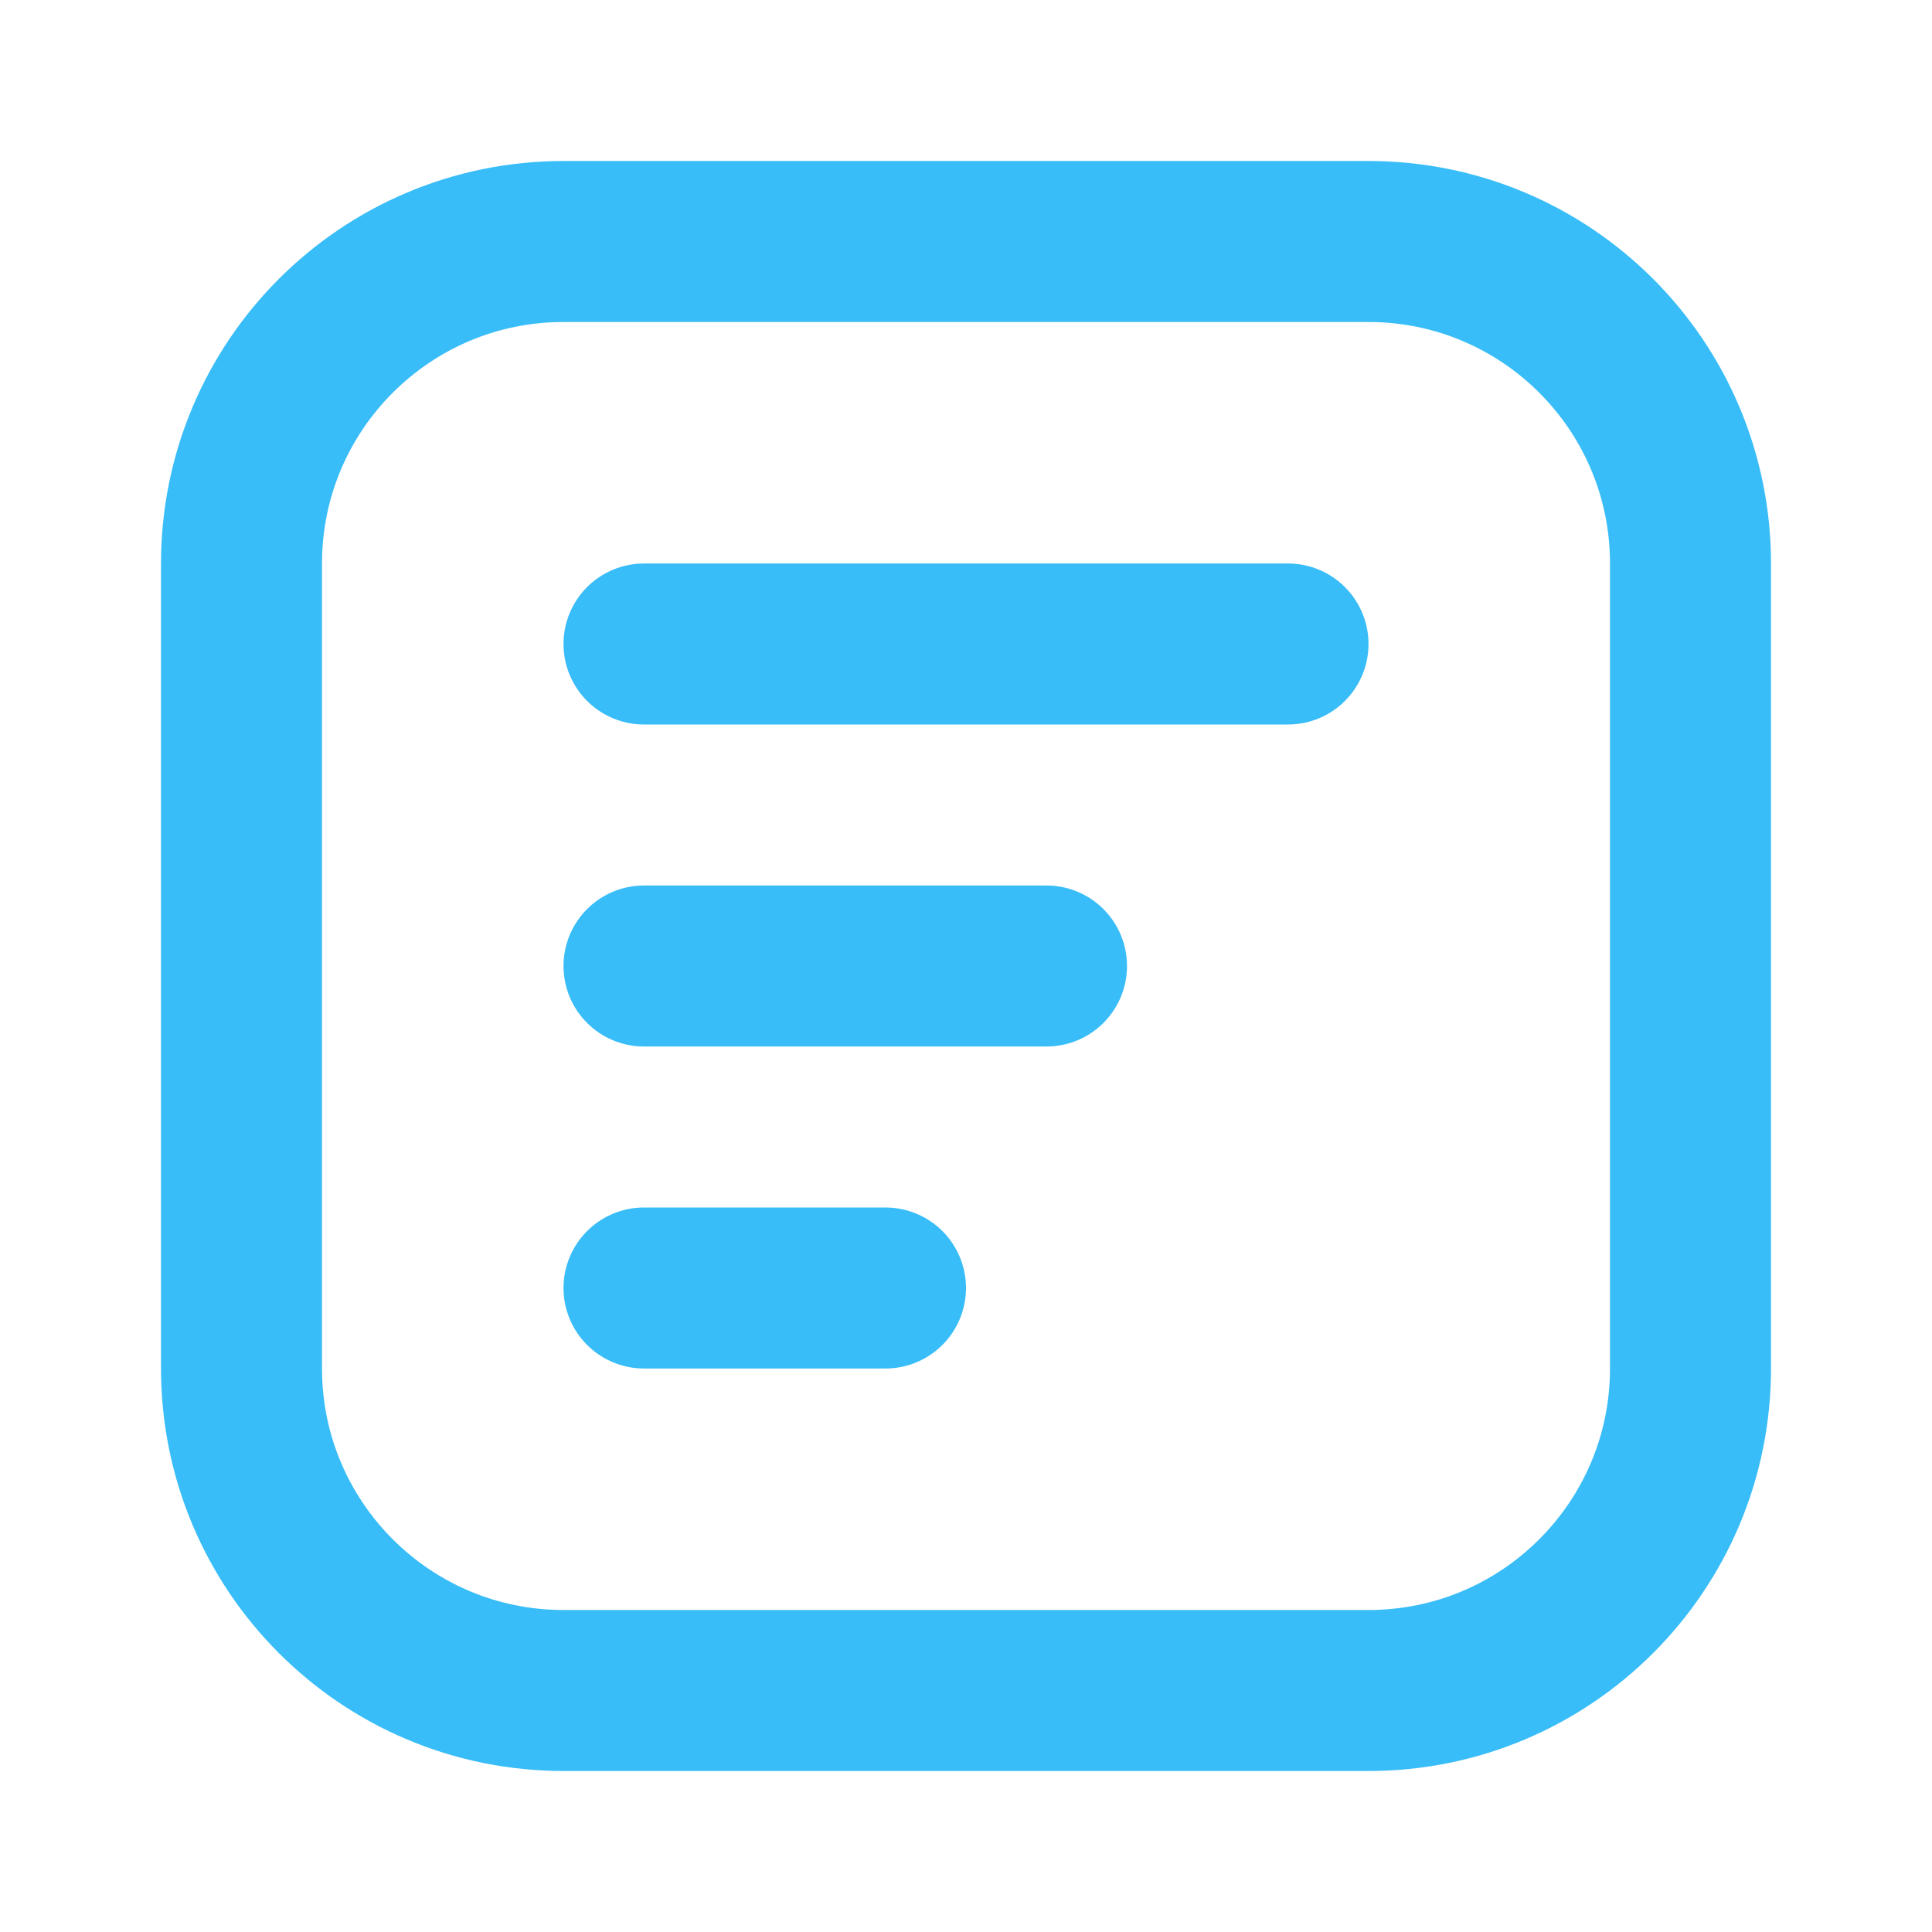
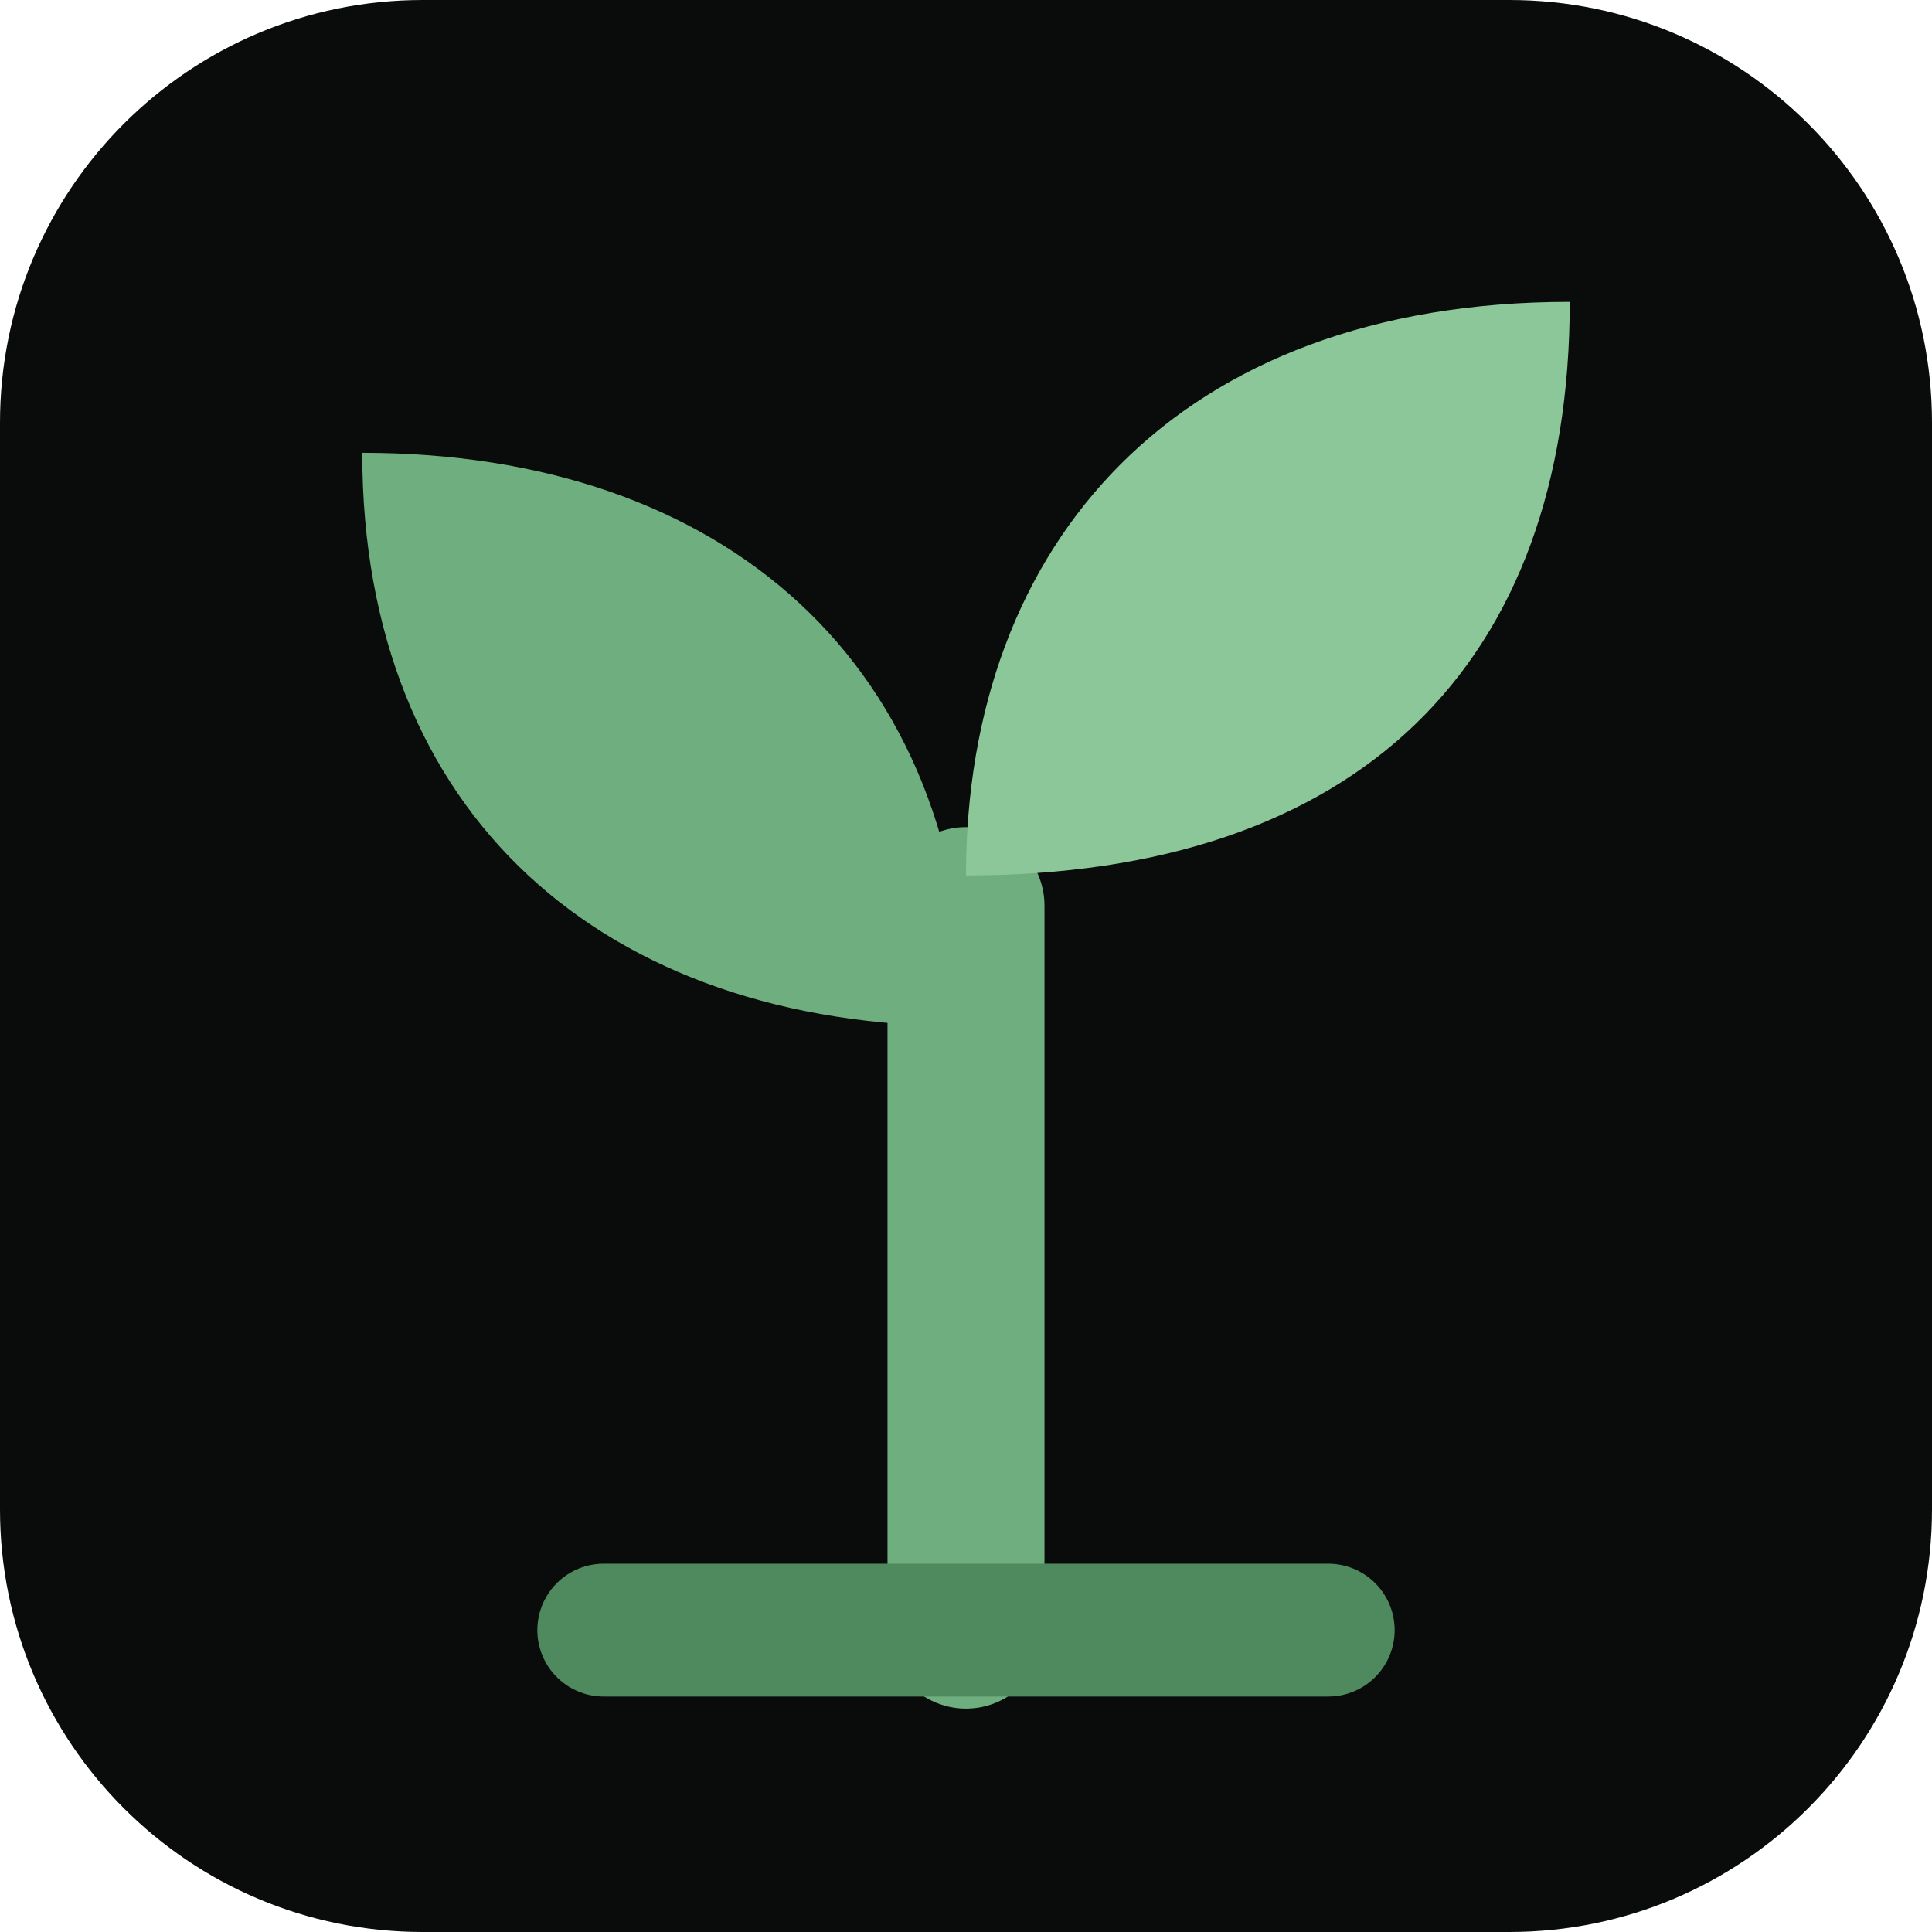
- <svg xmlns="http://www.w3.org/2000/svg" viewBox="0 0 24 24" fill="none" stroke="#38bdf8" stroke-width="2" stroke-linecap="round" stroke-linejoin="round">
-   <rect x="3" y="3" width="18" height="18" rx="4" />
-   <path d="M8 8h8M8 12h5M8 16h3" />
+ <svg xmlns="http://www.w3.org/2000/svg" viewBox="0 0 32 32">
+   <rect width="32" height="32" rx="7" fill="#0a0c0b" />
+   <path d="M16 27V15" stroke="#6fae7e" stroke-width="2.6" stroke-linecap="round" fill="none" />
+   <path d="M16 17C16 11 12 7.5 6 7.5C6 13.5 10 17 16 17Z" fill="#6fae7e" />
+   <path d="M16 14.5C16 9 19.5 5 26 5C26 11 22.5 14.5 16 14.5Z" fill="#8cc79a" />
+   <path d="M10 27h12" stroke="#4f8a5e" stroke-width="2.2" stroke-linecap="round" />
</svg>
